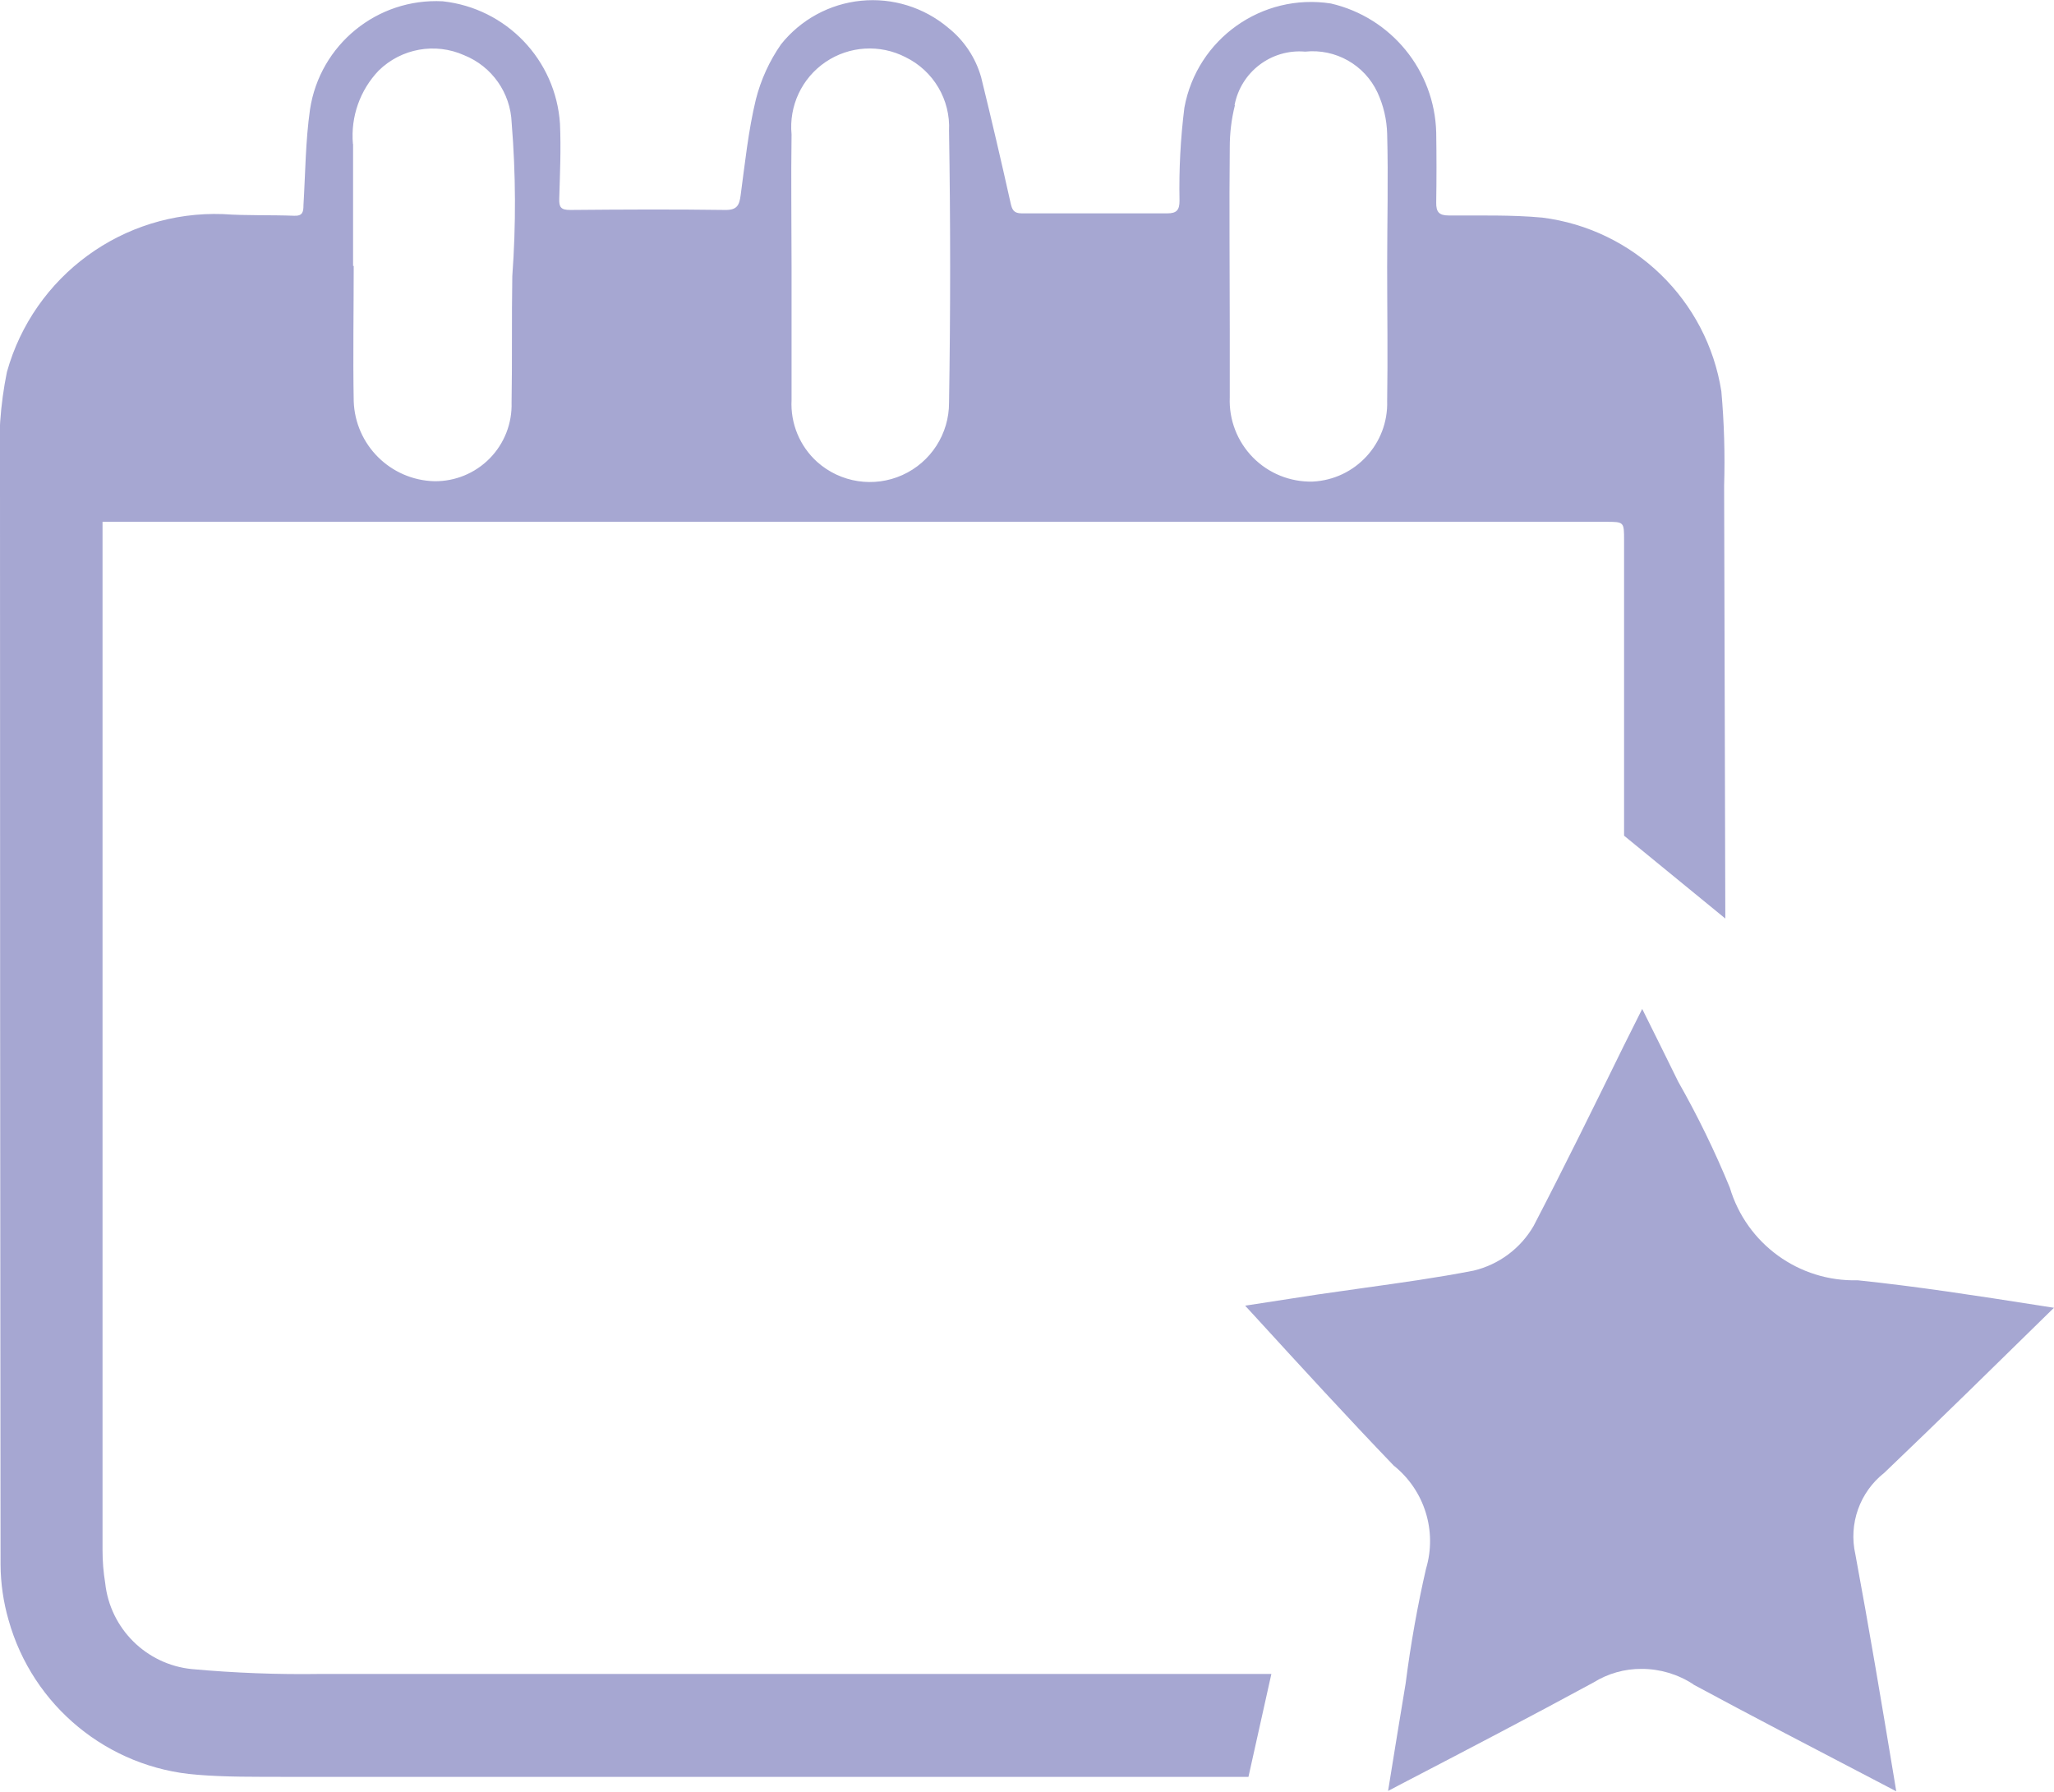
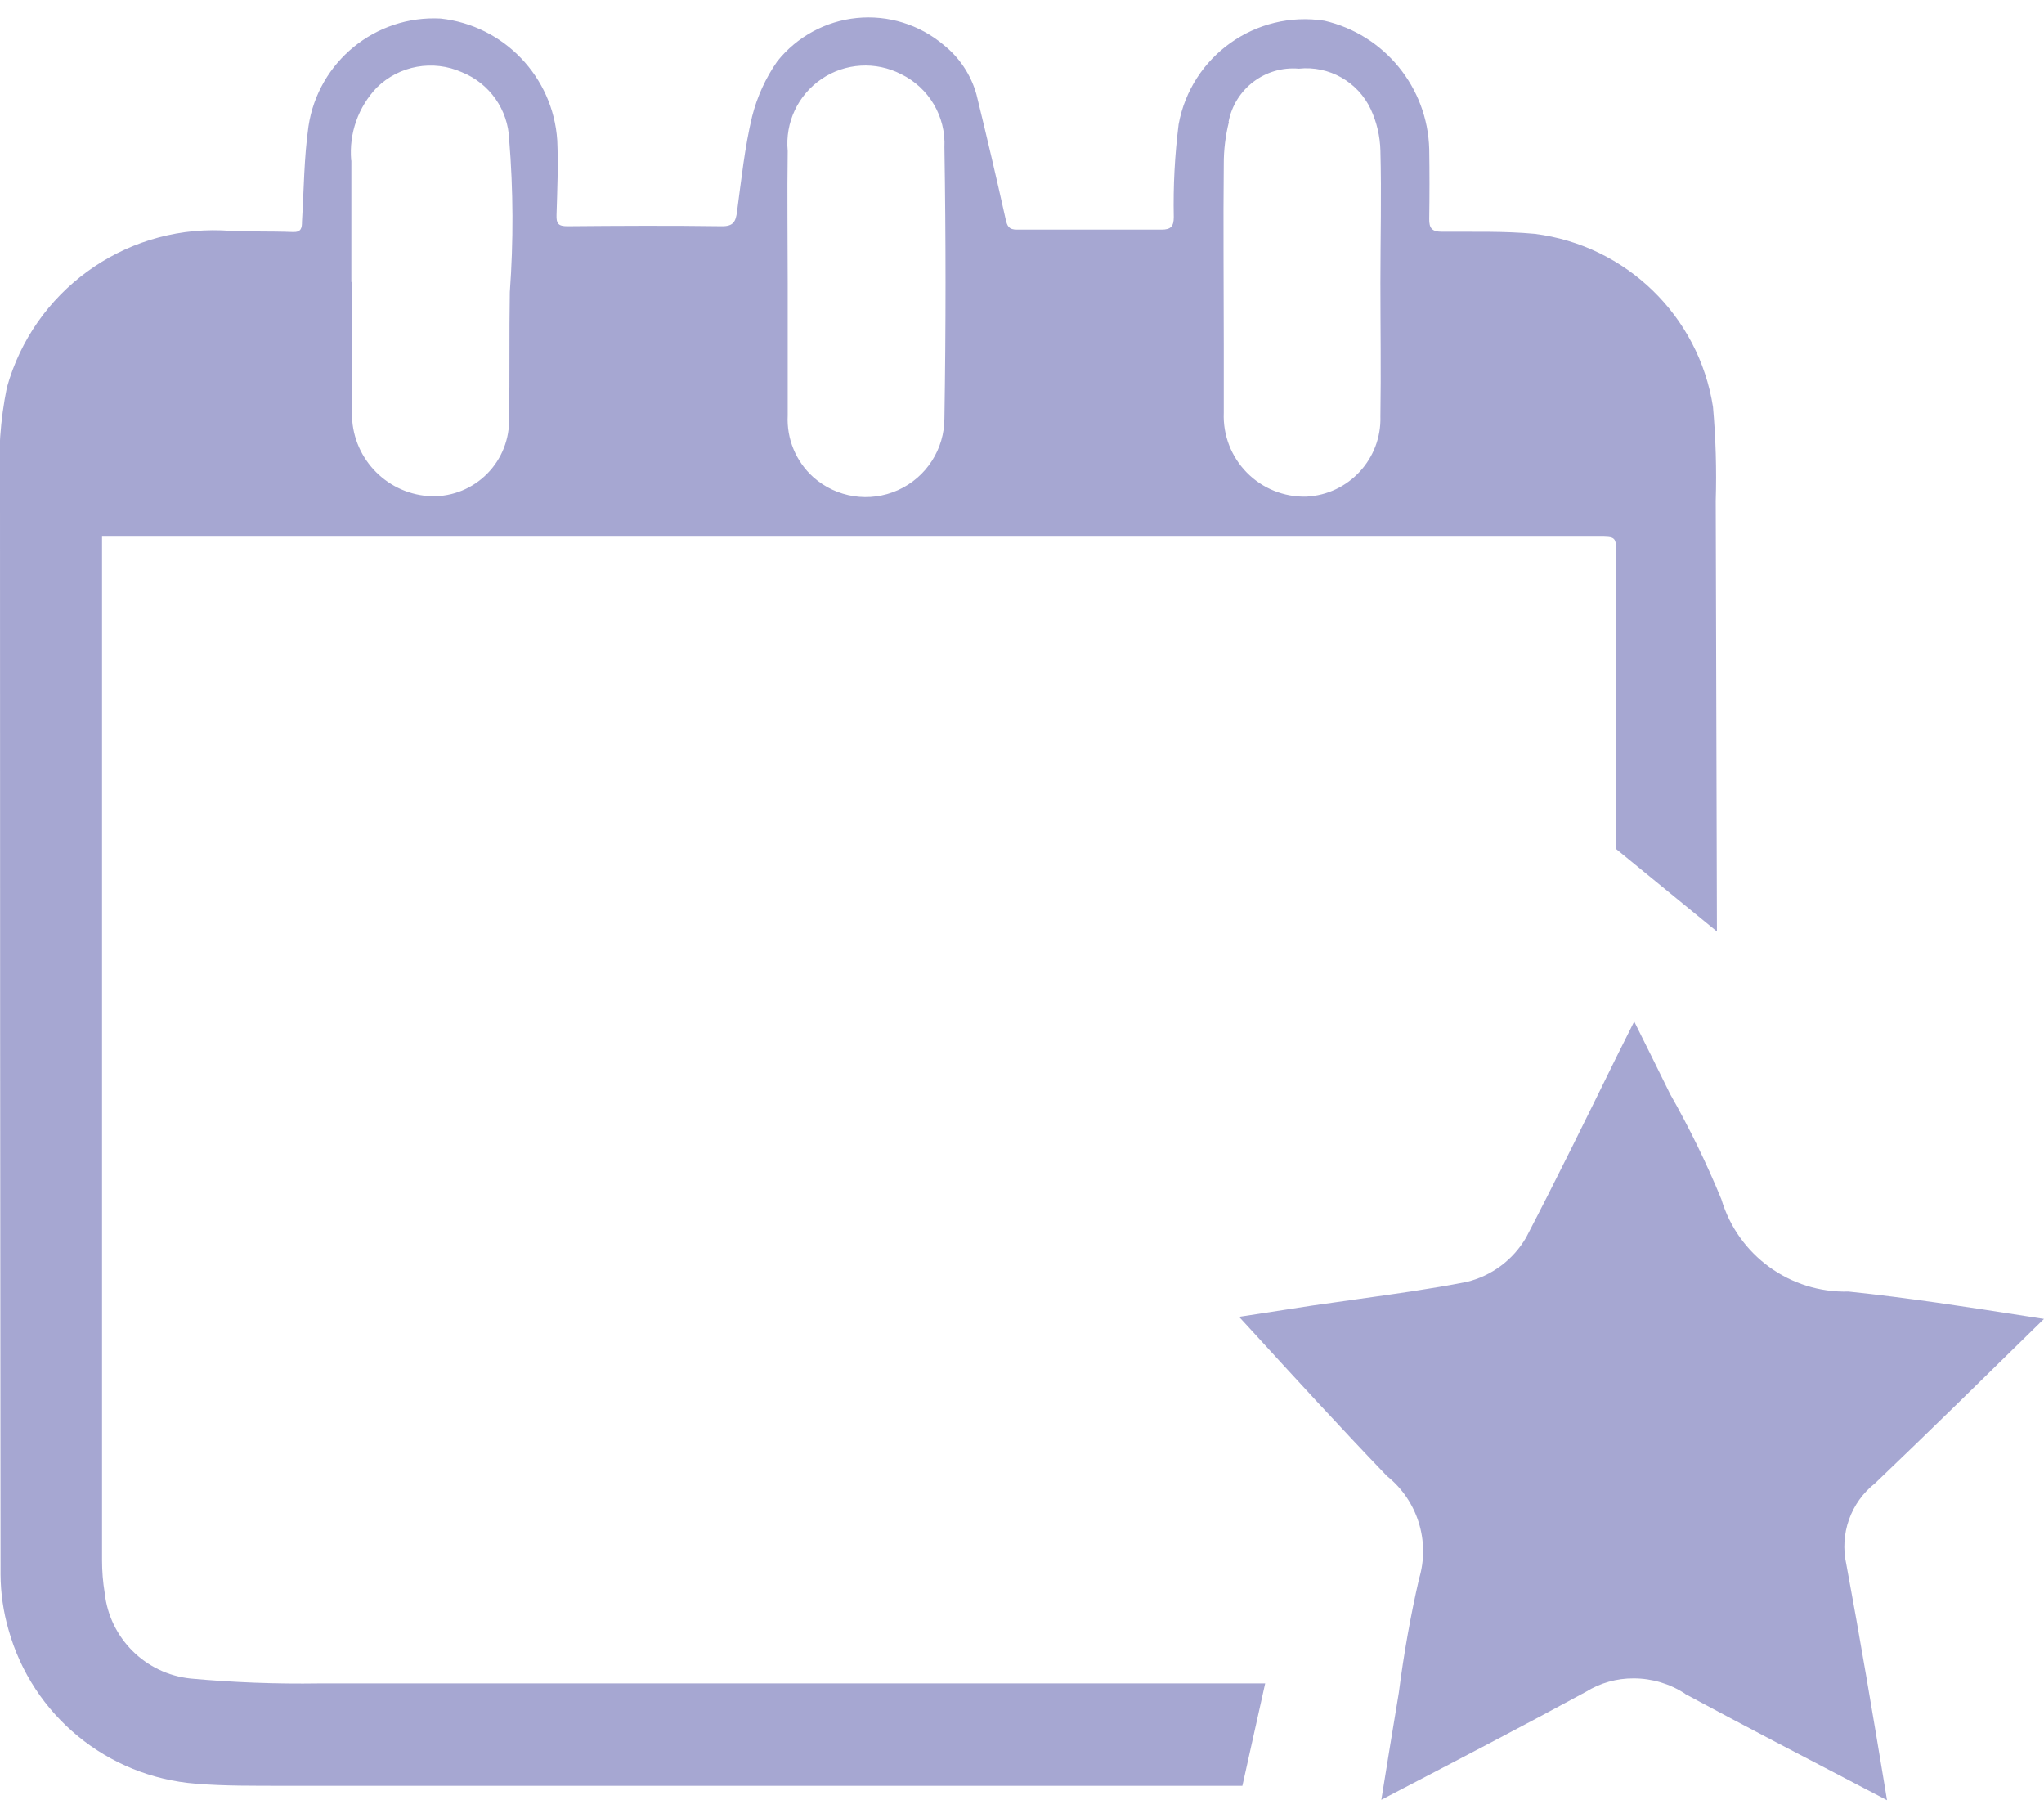
- <svg xmlns="http://www.w3.org/2000/svg" id="Group_19590" data-name="Group 19590" width="22.316" height="19.46" viewBox="0 0 22.316 19.46">
+ <svg xmlns="http://www.w3.org/2000/svg" id="Group_19590" data-name="Group 19590" width="18" height="16" viewBox="0 0 22.316 19.46">
  <g id="Group_16374" data-name="Group 16374" transform="translate(0)">
    <path id="Path_64213" data-name="Path 64213" d="M35.239,31.942c.629.339,1.291.684,1.984,1.045l.218.114-.022-.135c-.14-.844-.274-1.643-.422-2.439a.879.879,0,0,1,.314-.886c.6-.573,1.214-1.176,1.829-1.779l.015-.014-.166-.026c-.677-.106-1.316-.205-1.967-.273a1.409,1.409,0,0,1-1.389-1.006,10.03,10.03,0,0,0-.56-1.15c-.133-.272-.261-.528-.392-.792l-.2.4c-.322.656-.643,1.31-.98,1.958a1.03,1.03,0,0,1-.651.485c-.4.078-.793.132-1.171.185l-.049.007c-.157.022-.315.044-.472.067l-.791.122.114.124c.494.54.994,1.086,1.5,1.613a1.05,1.05,0,0,1,.351,1.122c-.09.391-.166.812-.221,1.244-.065.391-.127.771-.191,1.169l.133-.07c.724-.377,1.413-.736,2.1-1.109a.976.976,0,0,1,.522-.147,1.023,1.023,0,0,1,.562.168" transform="translate(-16.839 -13.64)" fill="#a6a7d2" />
    <path id="Path_64214" data-name="Path 64214" d="M13.813,18.186q-5.165,0-10.33,0a13.188,13.188,0,0,1-1.4-.053,1.053,1.053,0,0,1-.94-.934,2.2,2.2,0,0,1-.029-.358q0-5.494,0-10.987V5.669H17.445c.2,0,.2,0,.2.2q0,1.605,0,3.21l1.1.9q-.007-2.352-.013-4.7a8.661,8.661,0,0,0-.03-1.027,2.256,2.256,0,0,0-1.946-1.888c-.336-.031-.676-.021-1.015-.023-.105,0-.139-.037-.137-.141q.006-.381,0-.762a1.479,1.479,0,0,0-1.144-1.4,1.4,1.4,0,0,0-1.592,1.131,7,7,0,0,0-.053,1.011c0,.1-.029.139-.136.138-.526,0-1.052,0-1.577,0-.088,0-.106-.038-.123-.116q-.152-.682-.319-1.362A1.054,1.054,0,0,0,10.3.3,1.273,1.273,0,0,0,8.486.481a1.84,1.84,0,0,0-.274.6c-.082.34-.118.691-.165,1.039-.014.109-.039.163-.168.161-.561-.008-1.123-.005-1.684,0-.1,0-.122-.029-.119-.122.008-.271.02-.544.008-.814A1.432,1.432,0,0,0,4.81.014,1.385,1.385,0,0,0,3.368,1.19c-.049.343-.05.692-.071,1.039,0,.069-.007.119-.1.115-.258-.01-.517,0-.775-.018A2.348,2.348,0,0,0,.075,4.042,4.129,4.129,0,0,0,0,5.117Q0,11.057.006,17a2.224,2.224,0,0,0,.087.6A2.31,2.31,0,0,0,2.14,19.281c.314.026.632.022.948.023q3.12,0,6.242,0h4.234Zm-.4-17.043A.718.718,0,0,1,14.18.561a.777.777,0,0,1,.786.444,1.142,1.142,0,0,1,.105.45c.013.481,0,.962,0,1.443h0c0,.486.008.971,0,1.457a.851.851,0,0,1-.81.877.879.879,0,0,1-.9-.915c0-.245,0-.49,0-.735,0-.659-.007-1.319,0-1.978a1.86,1.86,0,0,1,.056-.461M8.6,1.46A.852.852,0,0,1,9.838.621a.843.843,0,0,1,.473.8q.024,1.476,0,2.953a.86.86,0,0,1-1.432.645A.847.847,0,0,1,8.6,4.346c0-.481,0-.962,0-1.443s-.007-.962,0-1.443m-4.766.1A1.024,1.024,0,0,1,4.114.767.838.838,0,0,1,5.043.6a.824.824,0,0,1,.516.734A10.774,10.774,0,0,1,5.566,3c-.008.458,0,.916-.008,1.374a.829.829,0,0,1-.84.854.9.9,0,0,1-.875-.87c-.009-.49,0-.979,0-1.469H3.836c0-.441,0-.882,0-1.322" transform="translate(0 0)" fill="#a6a7d2" />
  </g>
</svg>
